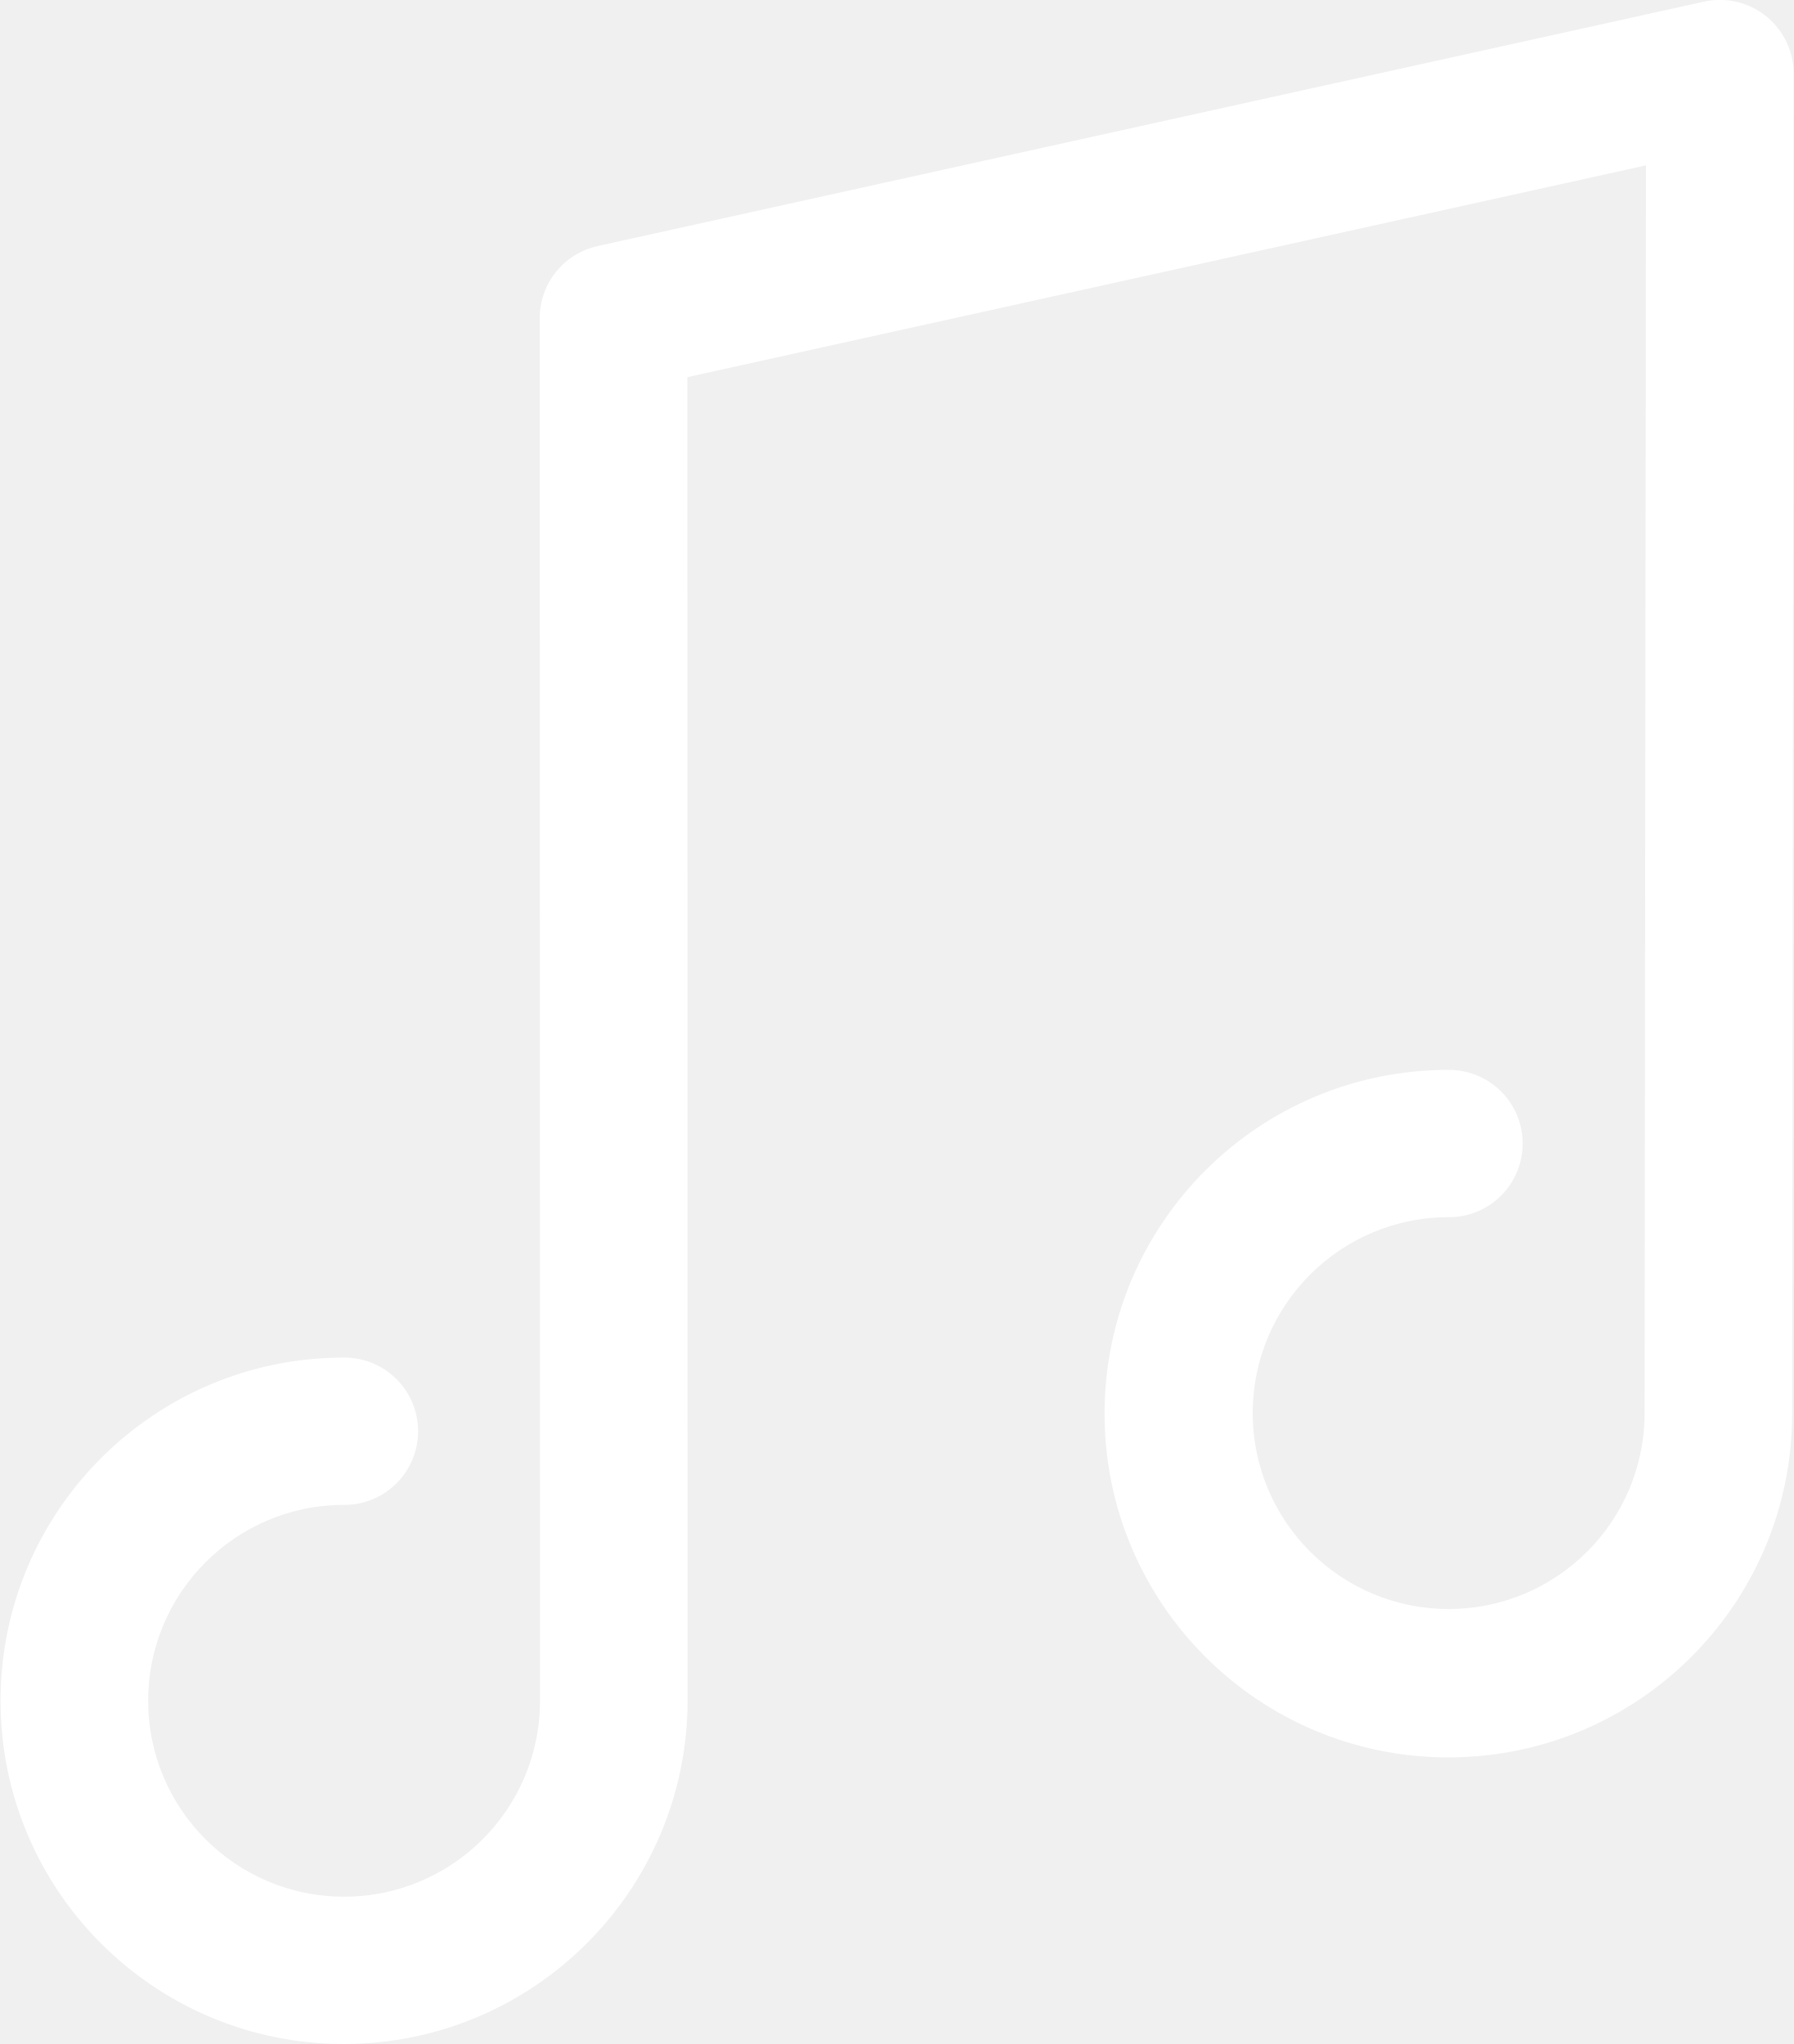
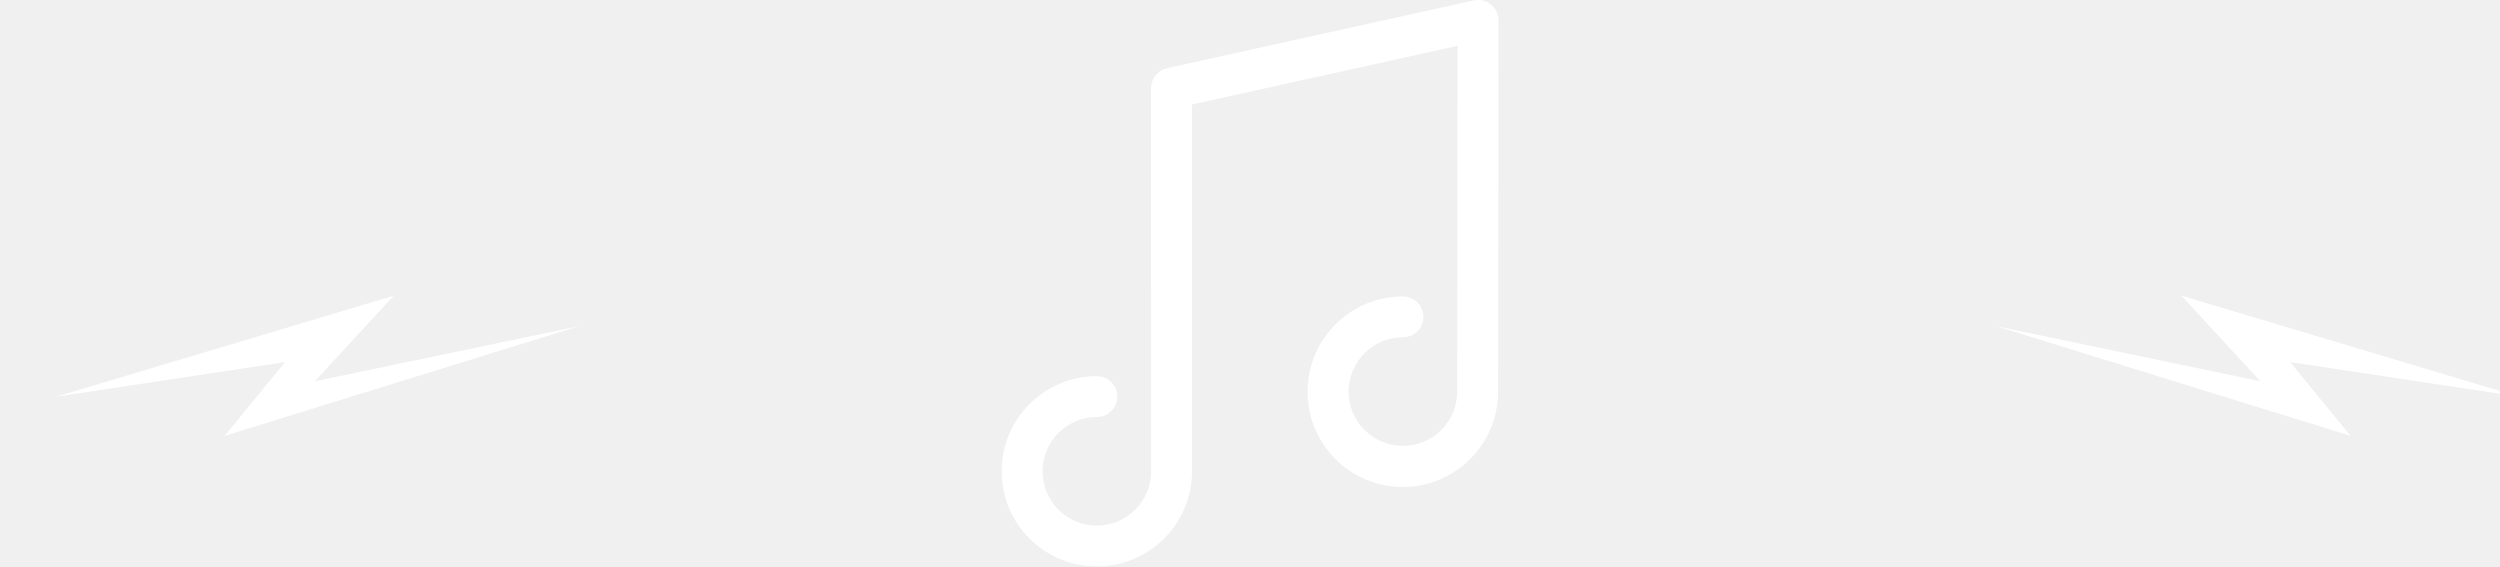
- <svg xmlns="http://www.w3.org/2000/svg" width="304" height="346.469" viewBox="0 0 304 346.469">
-   <path fill="#ffffff" d="M58.269,347a58.176,58.176,0,1,1,0-116.352,12.485,12.485,0,1,1,0,24.969,33.207,33.207,0,1,0,33.257,33.207L91.481,54.436a12.489,12.489,0,0,1,9.8-12.192L288.789,0.816A12.5,12.5,0,0,1,304,13.02l-0.254,227.053a58.268,58.268,0,1,1-58.267-58.19,12.485,12.485,0,1,1,0,24.969,33.207,33.207,0,1,0,33.258,33.207l0.236-211.5-162.478,35.9,0.043,224.366A58.286,58.286,0,0,1,58.269,347Z" transform="translate(0 -0.531)" />
+ <svg xmlns="http://www.w3.org/2000/svg" xmlns:xlink="http://www.w3.org/1999/xlink" fill="#ffffff" width="64" height="14.5" viewBox="0 0 304 346.469">
+   <defs>
+     <symbol id="l">
+       <path d="M767.065,138.1L676,115.97l22.16,21.642-70.825-10.944,95.544,24.18-17.1-18.756Z" transform="translate(-627.344 -115.969)" />
+     </symbol>
+     <symbol id="n">
+       <path d="M58.269,347a58.176,58.176,0,1,1,0-116.352,12.485,12.485,0,1,1,0,24.969,33.207,33.207,0,1,0,33.257,33.207L91.481,54.436a12.489,12.489,0,0,1,9.8-12.192L288.789,0.816A12.5,12.5,0,0,1,304,13.02l-0.254,227.053a58.268,58.268,0,1,1-58.267-58.19,12.485,12.485,0,1,1,0,24.969,33.207,33.207,0,1,0,33.258,33.207l0.236-211.5-162.478,35.9,0.043,224.366A58.286,58.286,0,0,1,58.269,347Z" transform="translate(0 -0.531)" />
+     </symbol>
+   </defs>
+   <use xlink:href="#n" />
+   <use xlink:href="#l" transform="translate(610, 175) scale(2.3) rotate(3)" />
+   <use xlink:href="#l" transform="translate(-260, 175) scale(-2.3, 2.3) rotate(3)" />
</svg>
